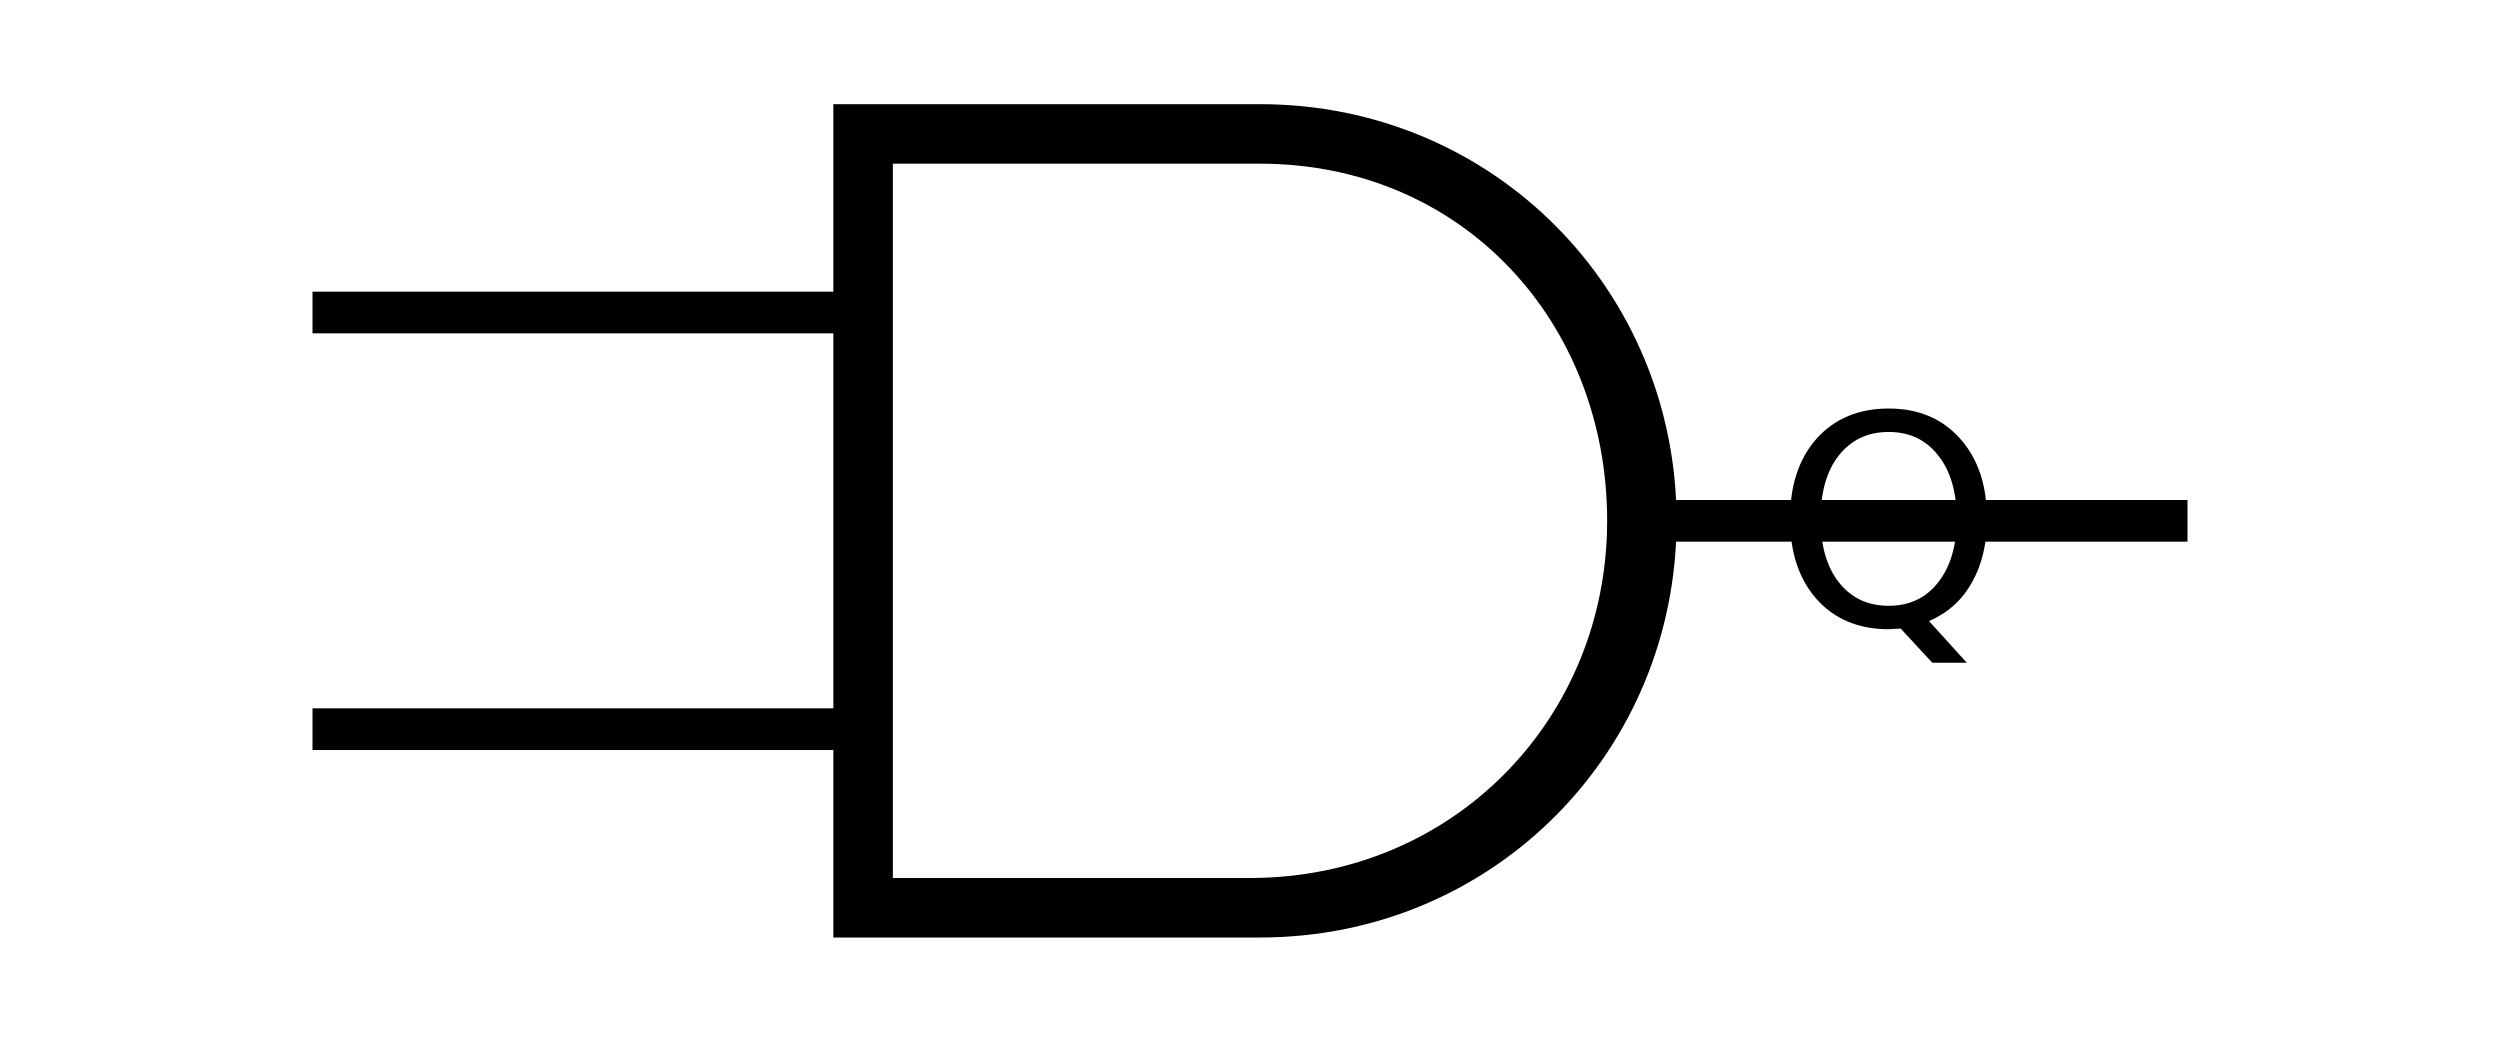
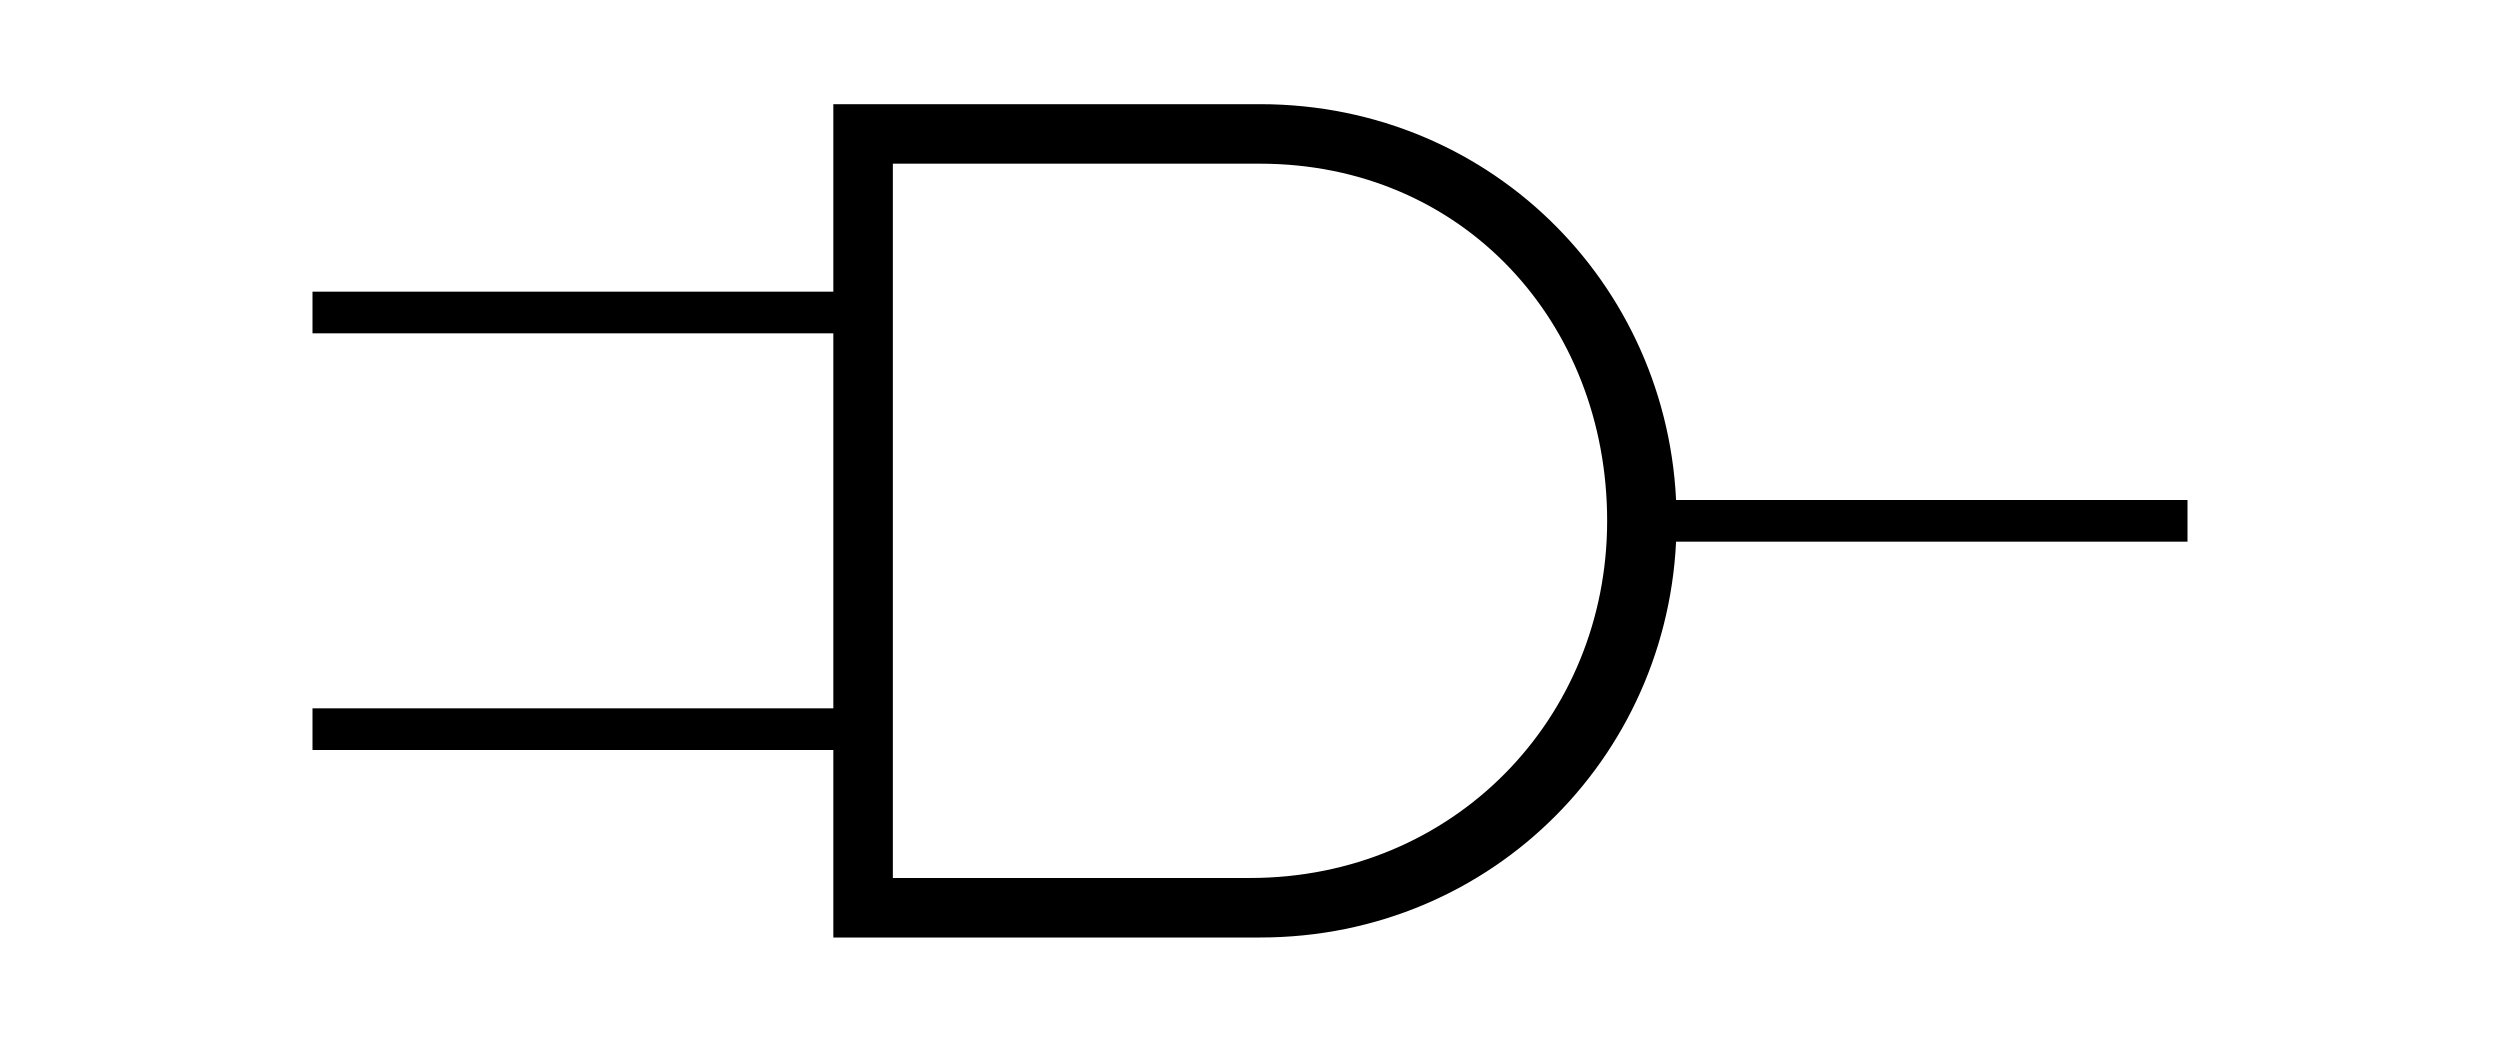
<svg xmlns="http://www.w3.org/2000/svg" width="120" height="50" id="svg2" version="1.0">
  <defs id="defs4">
    </defs>
  <g id="layer1">
    <path style="fill:none;stroke:#000000;stroke-width:2;stroke-linecap:butt;stroke-linejoin:miter;stroke-opacity:1" d="M 80,25 C 100,25 105,25 105,25" id="path3059" />
    <path style="fill:none;stroke:#000000;stroke-width:2;stroke-linecap:butt;stroke-linejoin:miter;stroke-opacity:1" d="M 41,15 L 15,15" id="path3061" />
    <path style="fill:none;stroke:#000000;stroke-width:2;stroke-linecap:butt;stroke-linejoin:miter;stroke-opacity:1" d="M 42,35 L 15,35" id="path3944" />
    <path style="font-size:medium;font-style:normal;font-variant:normal;font-weight:normal;font-stretch:normal;text-indent:0;text-align:start;text-decoration:none;line-height:normal;letter-spacing:normal;word-spacing:normal;text-transform:none;direction:ltr;block-progression:tb;writing-mode:lr-tb;text-anchor:start;fill:#000000;fill-opacity:1;stroke:none;stroke-width:3;marker:none;visibility:visible;display:inline;overflow:visible;enable-background:accumulate;font-family:Bitstream Vera Sans;-inkscape-font-specification:Bitstream Vera Sans" d="M 40,5 L 40,6.429 L 40,43.571 L 40,45 L 41.429,45 L 60.476,45 C 71.744,45 80.476,36 80.476,25 C 80.476,14 71.744,5 60.476,5 C 60.476,5 60.476,5 41.429,5 L 40,5 z M 42.857,7.857 C 50.834,7.857 55.918,7.857 58.095,7.857 C 59.286,7.857 59.881,7.857 60.179,7.857 C 60.327,7.857 60.409,7.857 60.446,7.857 C 60.465,7.857 60.472,7.857 60.476,7.857 C 70.237,7.857 77.143,15.497 77.143,25 C 77.143,34.503 69.761,42.143 60,42.143 L 42.857,42.143 L 42.857,7.857 z" id="path2884" />
-     <text xml:space="preserve" style="font-size:14px;font-style:normal;font-variant:normal;font-weight:normal;font-stretch:normal;text-align:end;line-height:100%;writing-mode:lr-tb;text-anchor:end;fill:#000000;fill-opacity:1;stroke:none;stroke-width:1px;stroke-linecap:butt;stroke-linejoin:miter;stroke-opacity:1;font-family:DejaVu Sans;-inkscape-font-specification:DejaVu Sans" x="11.461" y="20" id="text6866">
-       <tspan id="tspan6868" x="11.461" y="20">A</tspan>
-     </text>
-     <text xml:space="preserve" style="font-size:14px;font-style:normal;font-variant:normal;font-weight:normal;font-stretch:normal;text-align:end;line-height:100%;writing-mode:lr-tb;text-anchor:end;fill:#000000;fill-opacity:1;stroke:none;stroke-width:1px;stroke-linecap:butt;stroke-linejoin:miter;stroke-opacity:1;font-family:DejaVu Sans;-inkscape-font-specification:DejaVu Sans" x="11.488" y="40" id="text6870">
-       <tspan id="tspan6872" x="11.488" y="40">B</tspan>
-     </text>
-     <text xml:space="preserve" style="font-size:14px;font-style:normal;font-variant:normal;font-weight:normal;font-stretch:normal;text-align:end;line-height:100%;writing-mode:lr-tb;text-anchor:end;fill:#000000;fill-opacity:1;stroke:none;stroke-width:1px;stroke-linecap:butt;stroke-linejoin:miter;stroke-opacity:1;font-family:DejaVu Sans;-inkscape-font-specification:DejaVu Sans" x="118.41" y="30" id="text6878">
-       <tspan id="tspan6880" x="118.41" y="30">Q</tspan>
-     </text>
  </g>
</svg>
